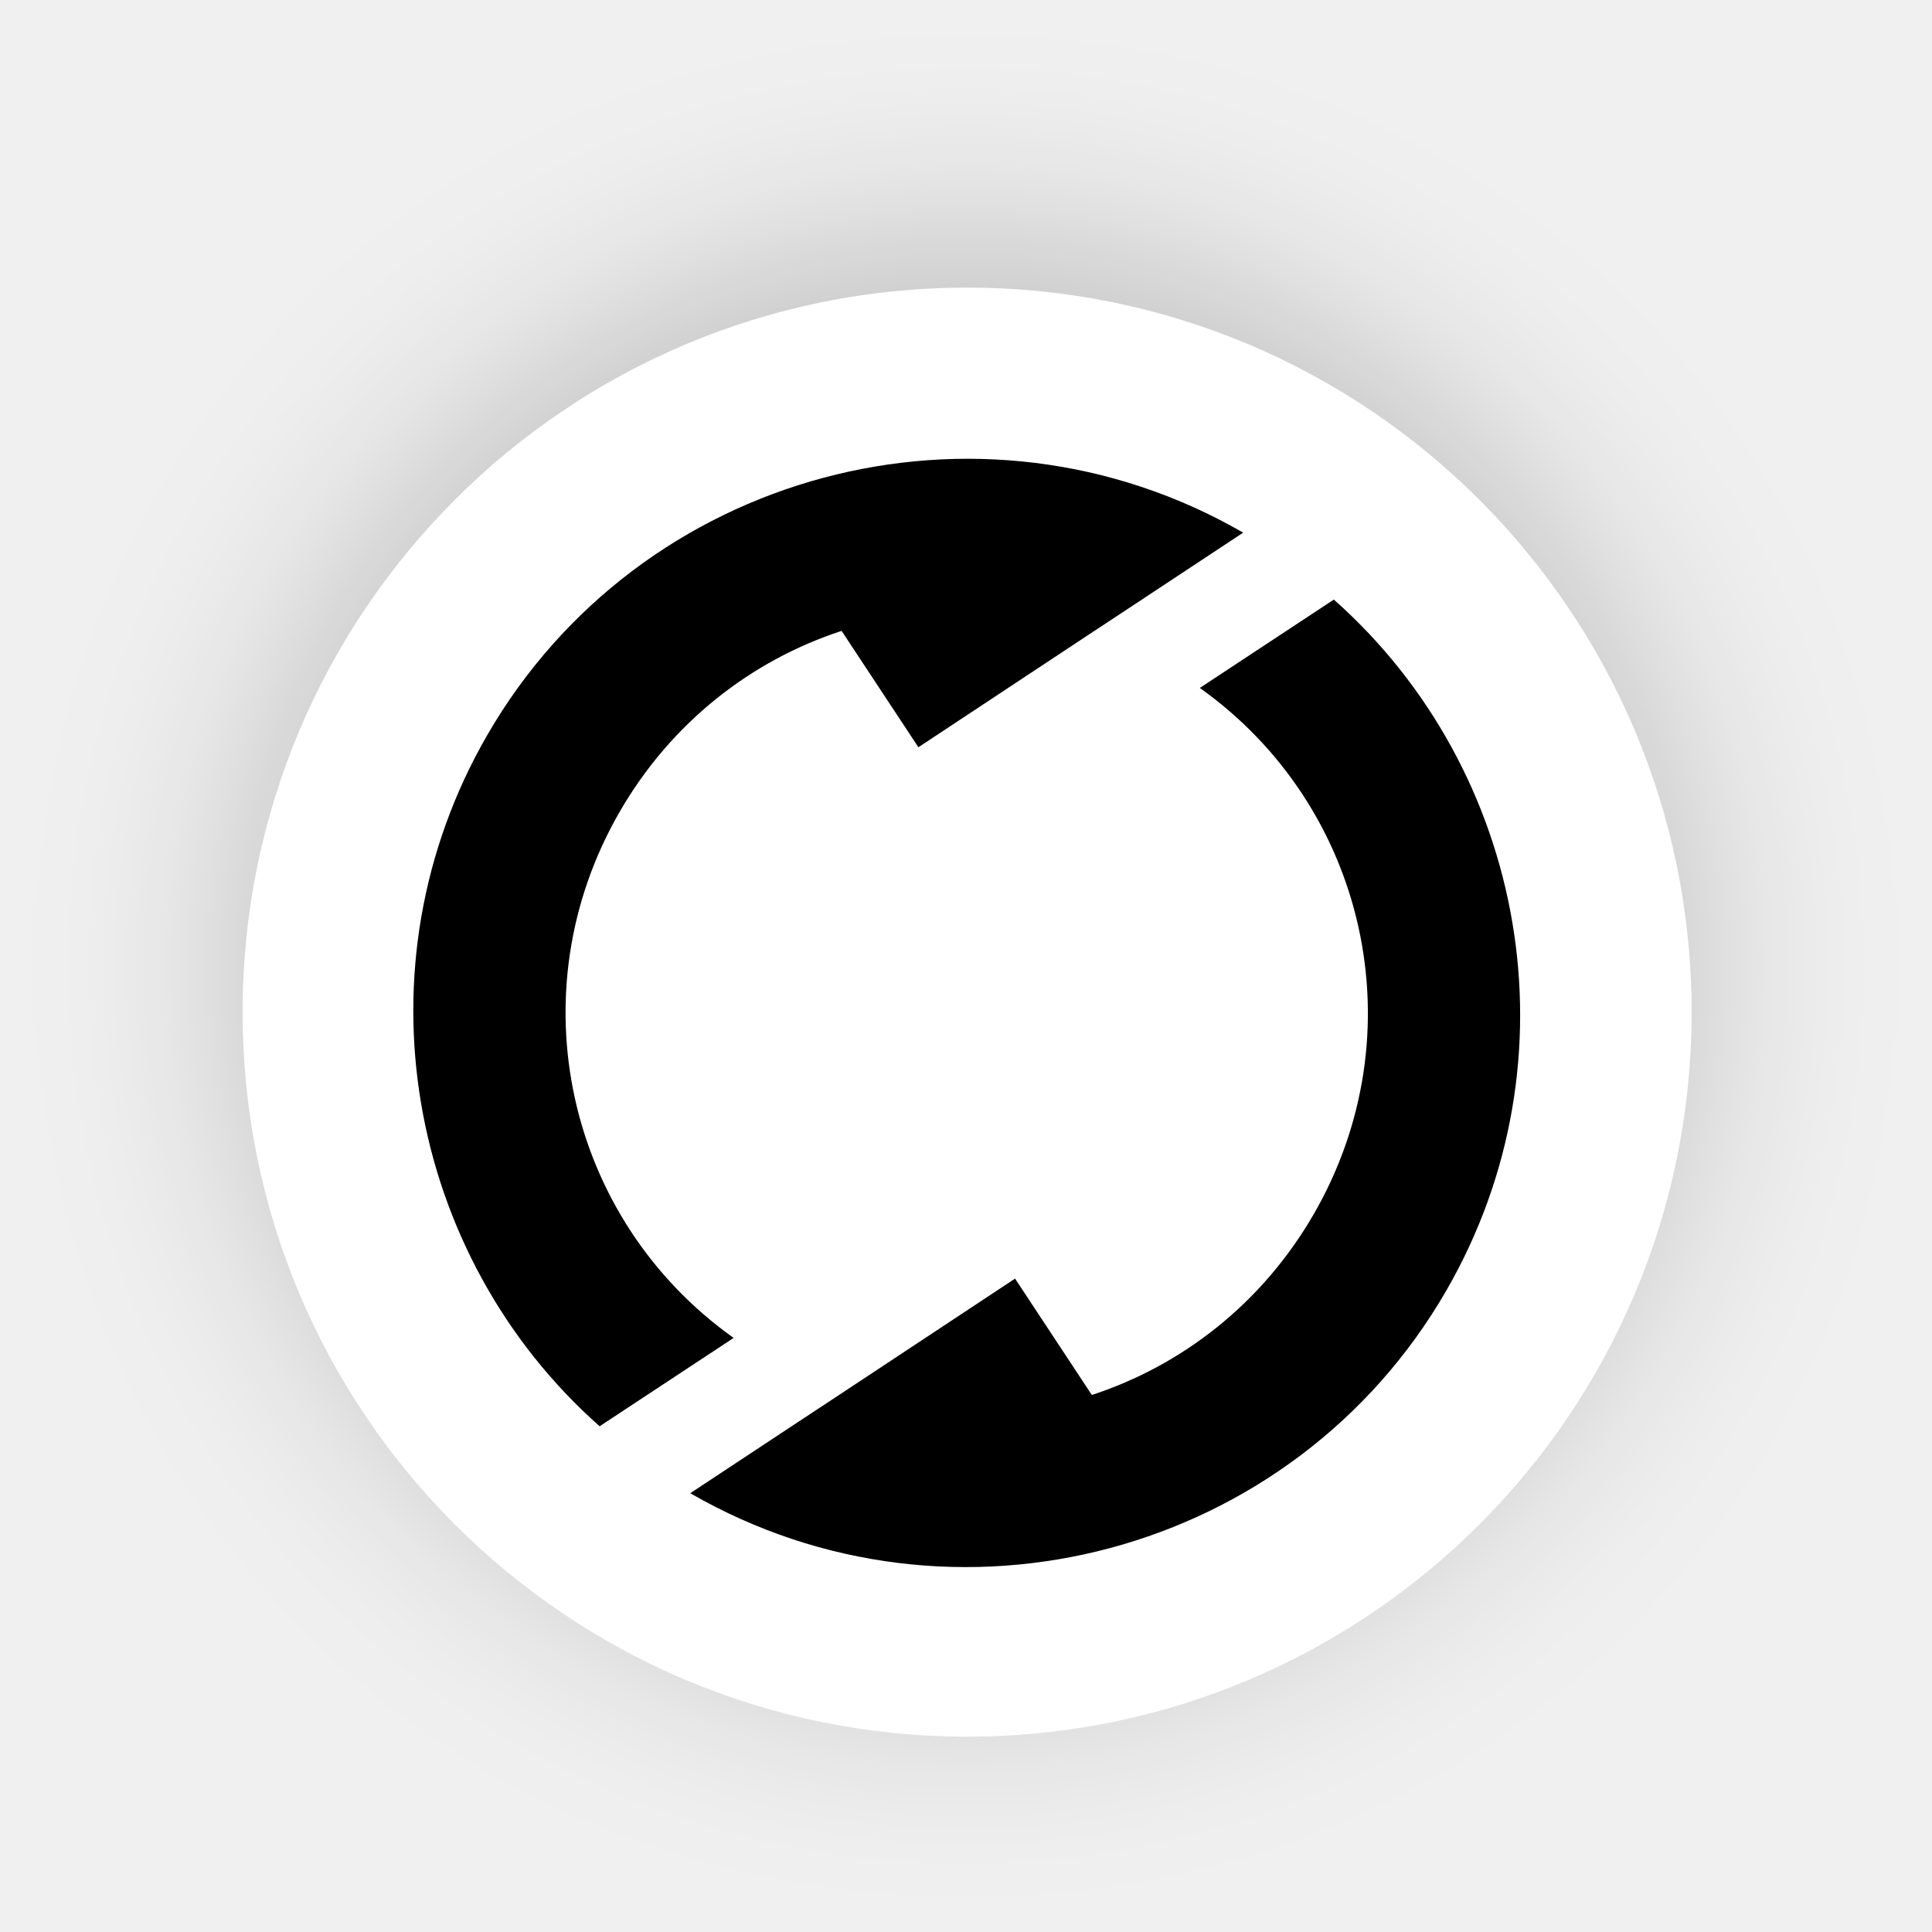
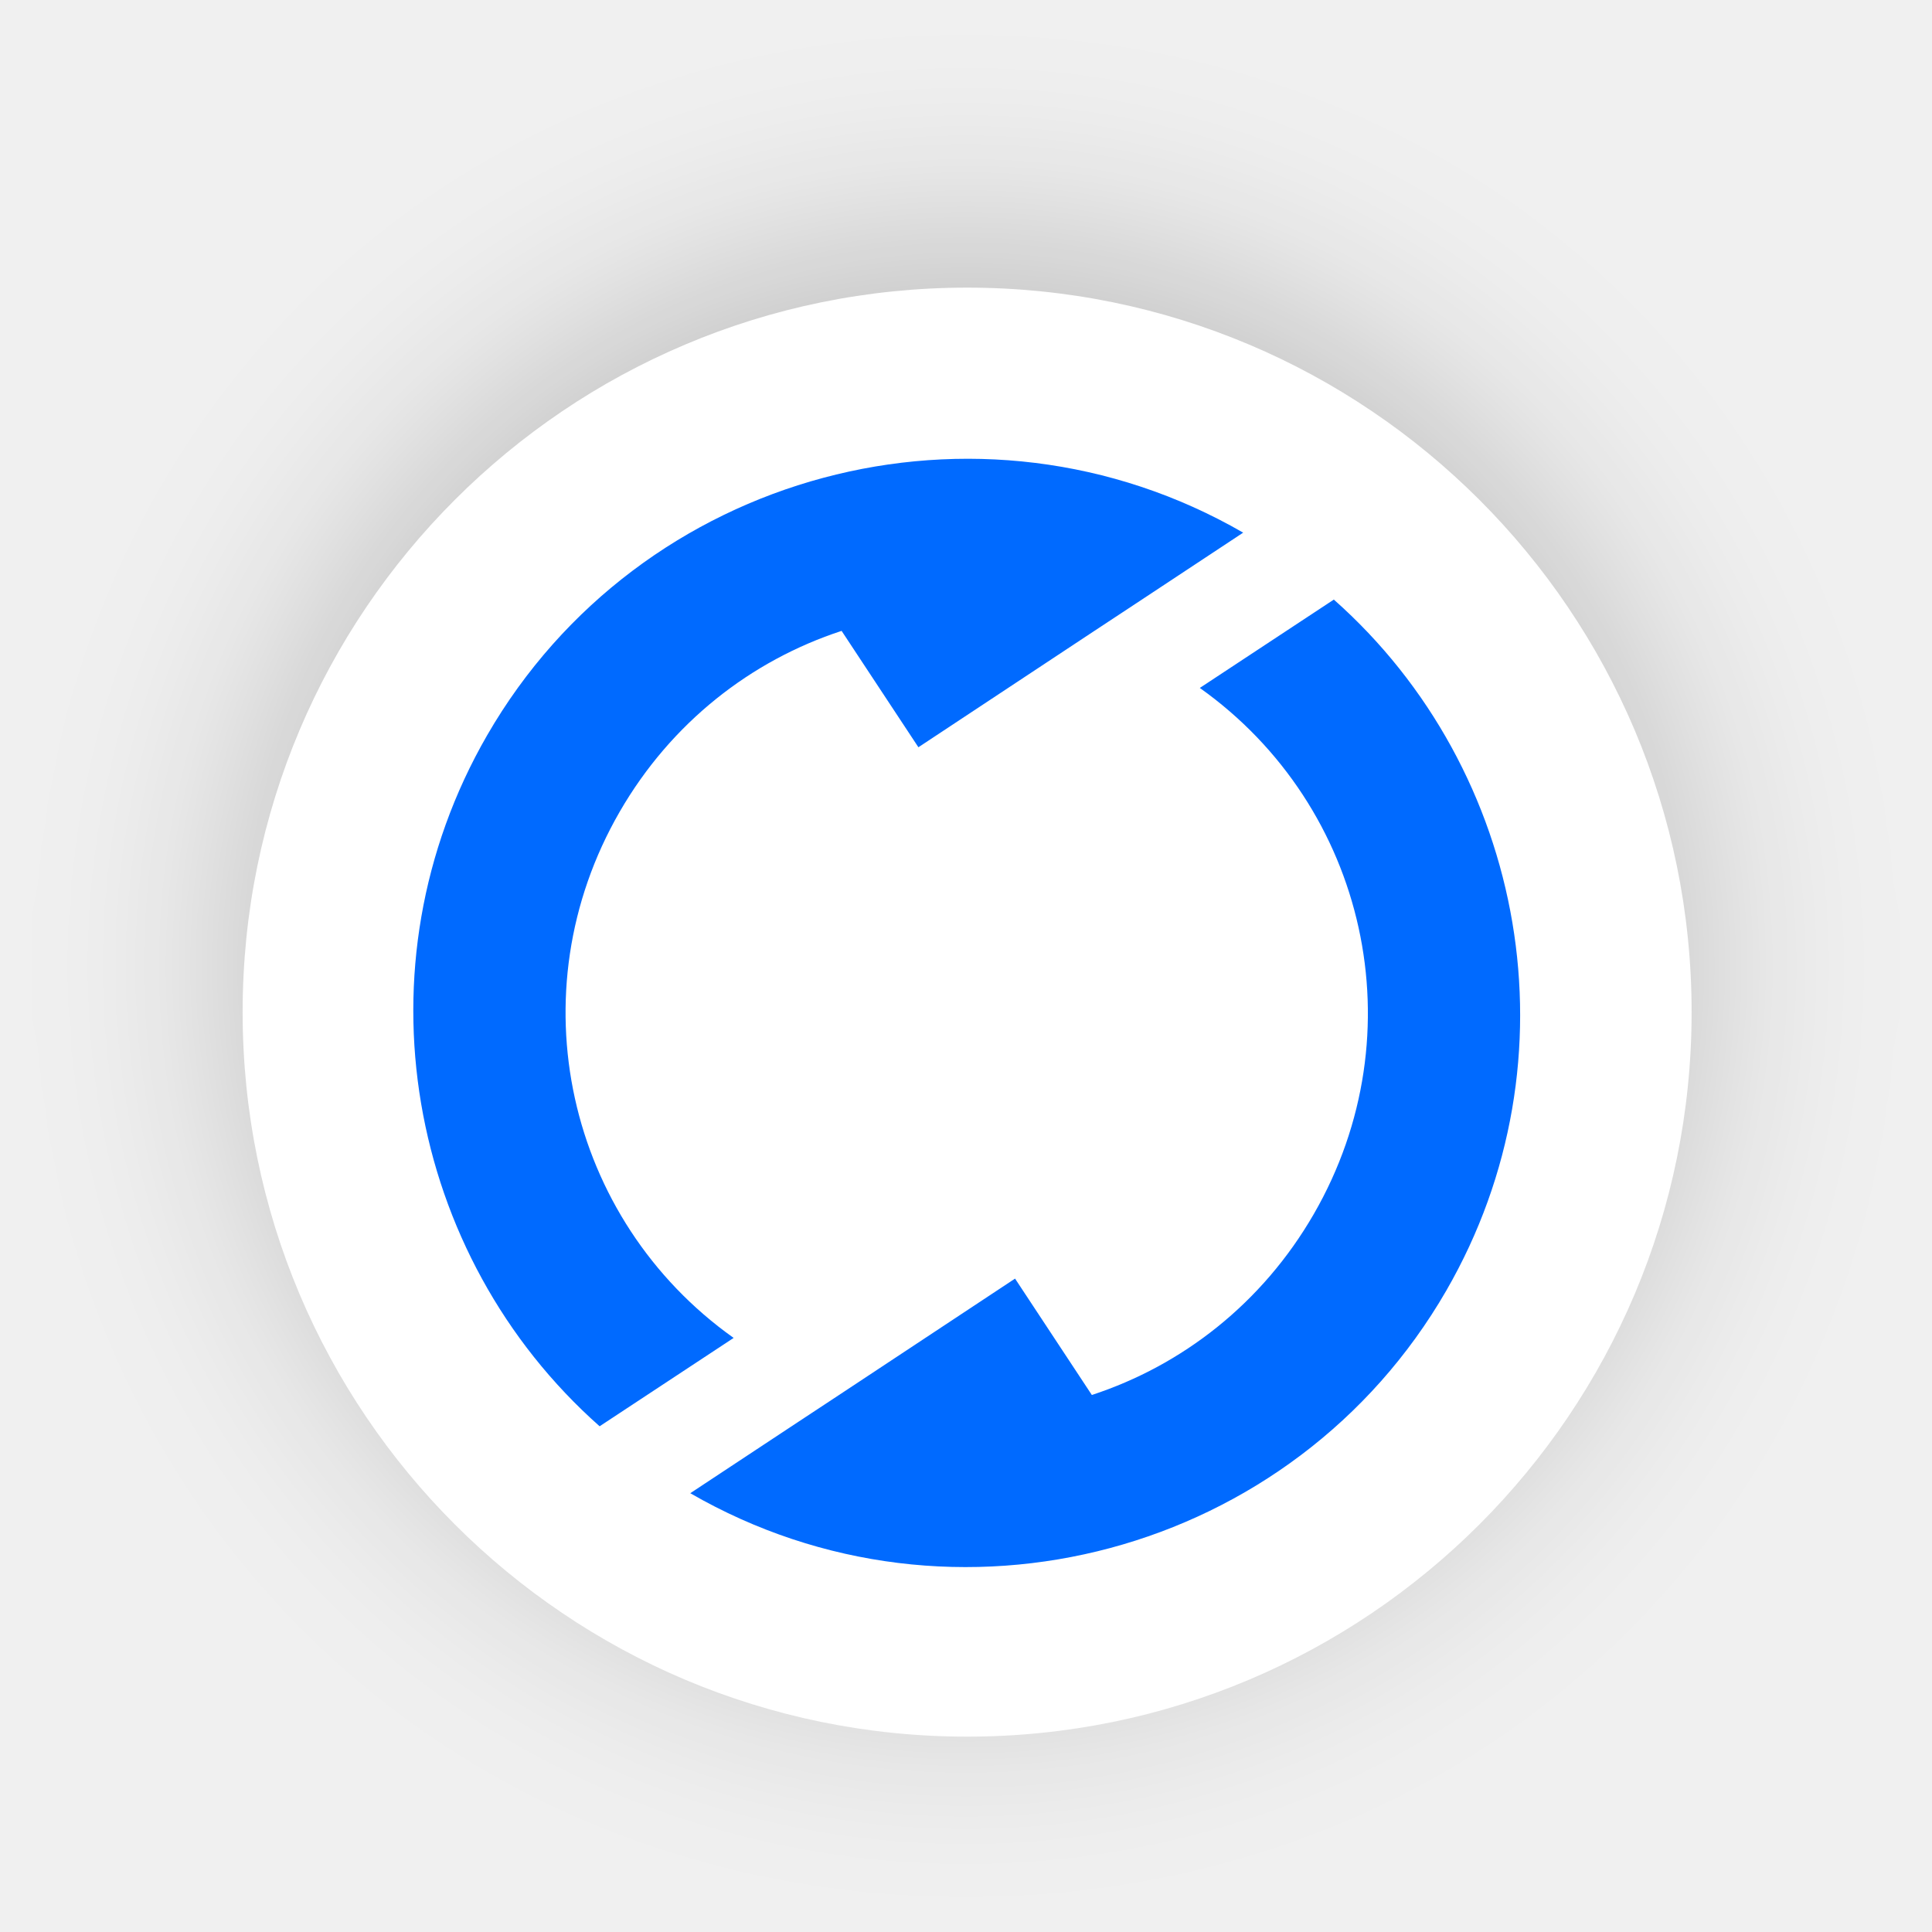
<svg xmlns="http://www.w3.org/2000/svg" width="24" height="24" version="1.1" viewBox="0 0 24 24">
  <filter id="a" x="-.168" y="-.168" width="1.336" height="1.336" color-interpolation-filters="sRGB">
    <feGaussianBlur stdDeviation="1.54" />
  </filter>
  <g fill-rule="evenodd">
    <g transform="matrix(.81818 0 0 .81818 -283.3 -654.26)" filter="url(#a)" opacity=".2">
      <circle cx="360.92" cy="814.32" r="11" />
      <path d="m367.01 805.15c0.333 0.789 0.518 1.657 0.518 2.567 0 3.645-2.955 6.6-6.6 6.6 1.823-3.157 0.741-7.193-2.416-9.016-0.789-0.456-1.633-0.73-2.484-0.835 1.476-0.735 3.139-1.149 4.9-1.149 2.249 0 4.34 0.675 6.082 1.833z" />
      <path d="m371.9 815c-0.516 0.683-1.175 1.276-1.963 1.731-3.157 1.823-7.193 0.741-9.016-2.416 3.645 0 6.6-2.955 6.6-6.6 0-0.91-0.184-1.778-0.518-2.567 2.964 1.971 4.918 5.341 4.918 9.167 0 0.23-7e-3 0.459-0.021 0.685z" />
      <path d="m365.82 824.17c-0.851-0.106-1.695-0.38-2.484-0.835-3.157-1.823-4.238-5.859-2.416-9.016 1.823 3.157 5.859 4.238 9.016 2.416 0.788-0.455 1.447-1.048 1.963-1.731-0.247 4.022-2.656 7.46-6.079 9.166z" />
      <path d="m354.84 823.48c-0.333-0.789-0.518-1.657-0.518-2.567 0-3.645 2.955-6.6 6.6-6.6-1.823 3.157-0.741 7.193 2.416 9.016 0.789 0.456 1.633 0.73 2.484 0.835-1.476 0.735-3.139 1.149-4.9 1.149-2.249 0-4.34-0.675-6.082-1.833z" />
      <path d="m349.94 813.63c0.516-0.683 1.175-1.276 1.963-1.731 3.157-1.823 7.193-0.741 9.016 2.416-3.645 0-6.6 2.955-6.6 6.6 0 0.91 0.184 1.778 0.518 2.567-2.964-1.971-4.918-5.341-4.918-9.167 0-0.23 7e-3 -0.459 0.021-0.685z" />
      <path d="m356.02 804.47c0.851 0.106 1.695 0.38 2.484 0.835 3.157 1.823 4.238 5.859 2.416 9.016-1.823-3.157-5.859-4.238-9.016-2.416-0.788 0.455-1.447 1.048-1.963 1.731 0.247-4.022 2.656-7.46 6.079-9.166z" />
    </g>
    <g transform="matrix(.81818 0 0 .81818 -283.3 -654.26)" fill="#fff">
      <circle cx="360.94" cy="815.02" r="11" />
    </g>
-     <g transform="rotate(-60 12.009 12.583)" stroke-linecap="round" stroke-linejoin="round">
+     <g fill="#006aff" transform="rotate(-60 12.009 12.583)" stroke-linecap="round" stroke-linejoin="round">
      <path d="m5.125 12.592c0 3.786 3.089 6.875 6.875 6.875 3.316 0 6.097-2.37 6.736-5.502l-1.783-0.893c-0.239 2.532-2.356 4.494-4.953 4.494-1.281 0-2.445-0.476-3.324-1.264l0.775-1.549-2.328-1.162-0.557-0.279z" color="#000000" style="-inkscape-stroke:none;paint-order:stroke fill markers" />
      <path d="m18.893 12.574c0-3.786-3.089-6.875-6.875-6.875-3.316 0-6.097 2.37-6.736 5.502l1.783 0.893c0.239-2.532 2.356-4.494 4.953-4.494 1.281 0 2.445 0.476 3.324 1.264l-0.775 1.549 2.328 1.162 0.557 0.279z" color="#000000" style="-inkscape-stroke:none;paint-order:stroke fill markers" />
    </g>
  </g>
</svg>
